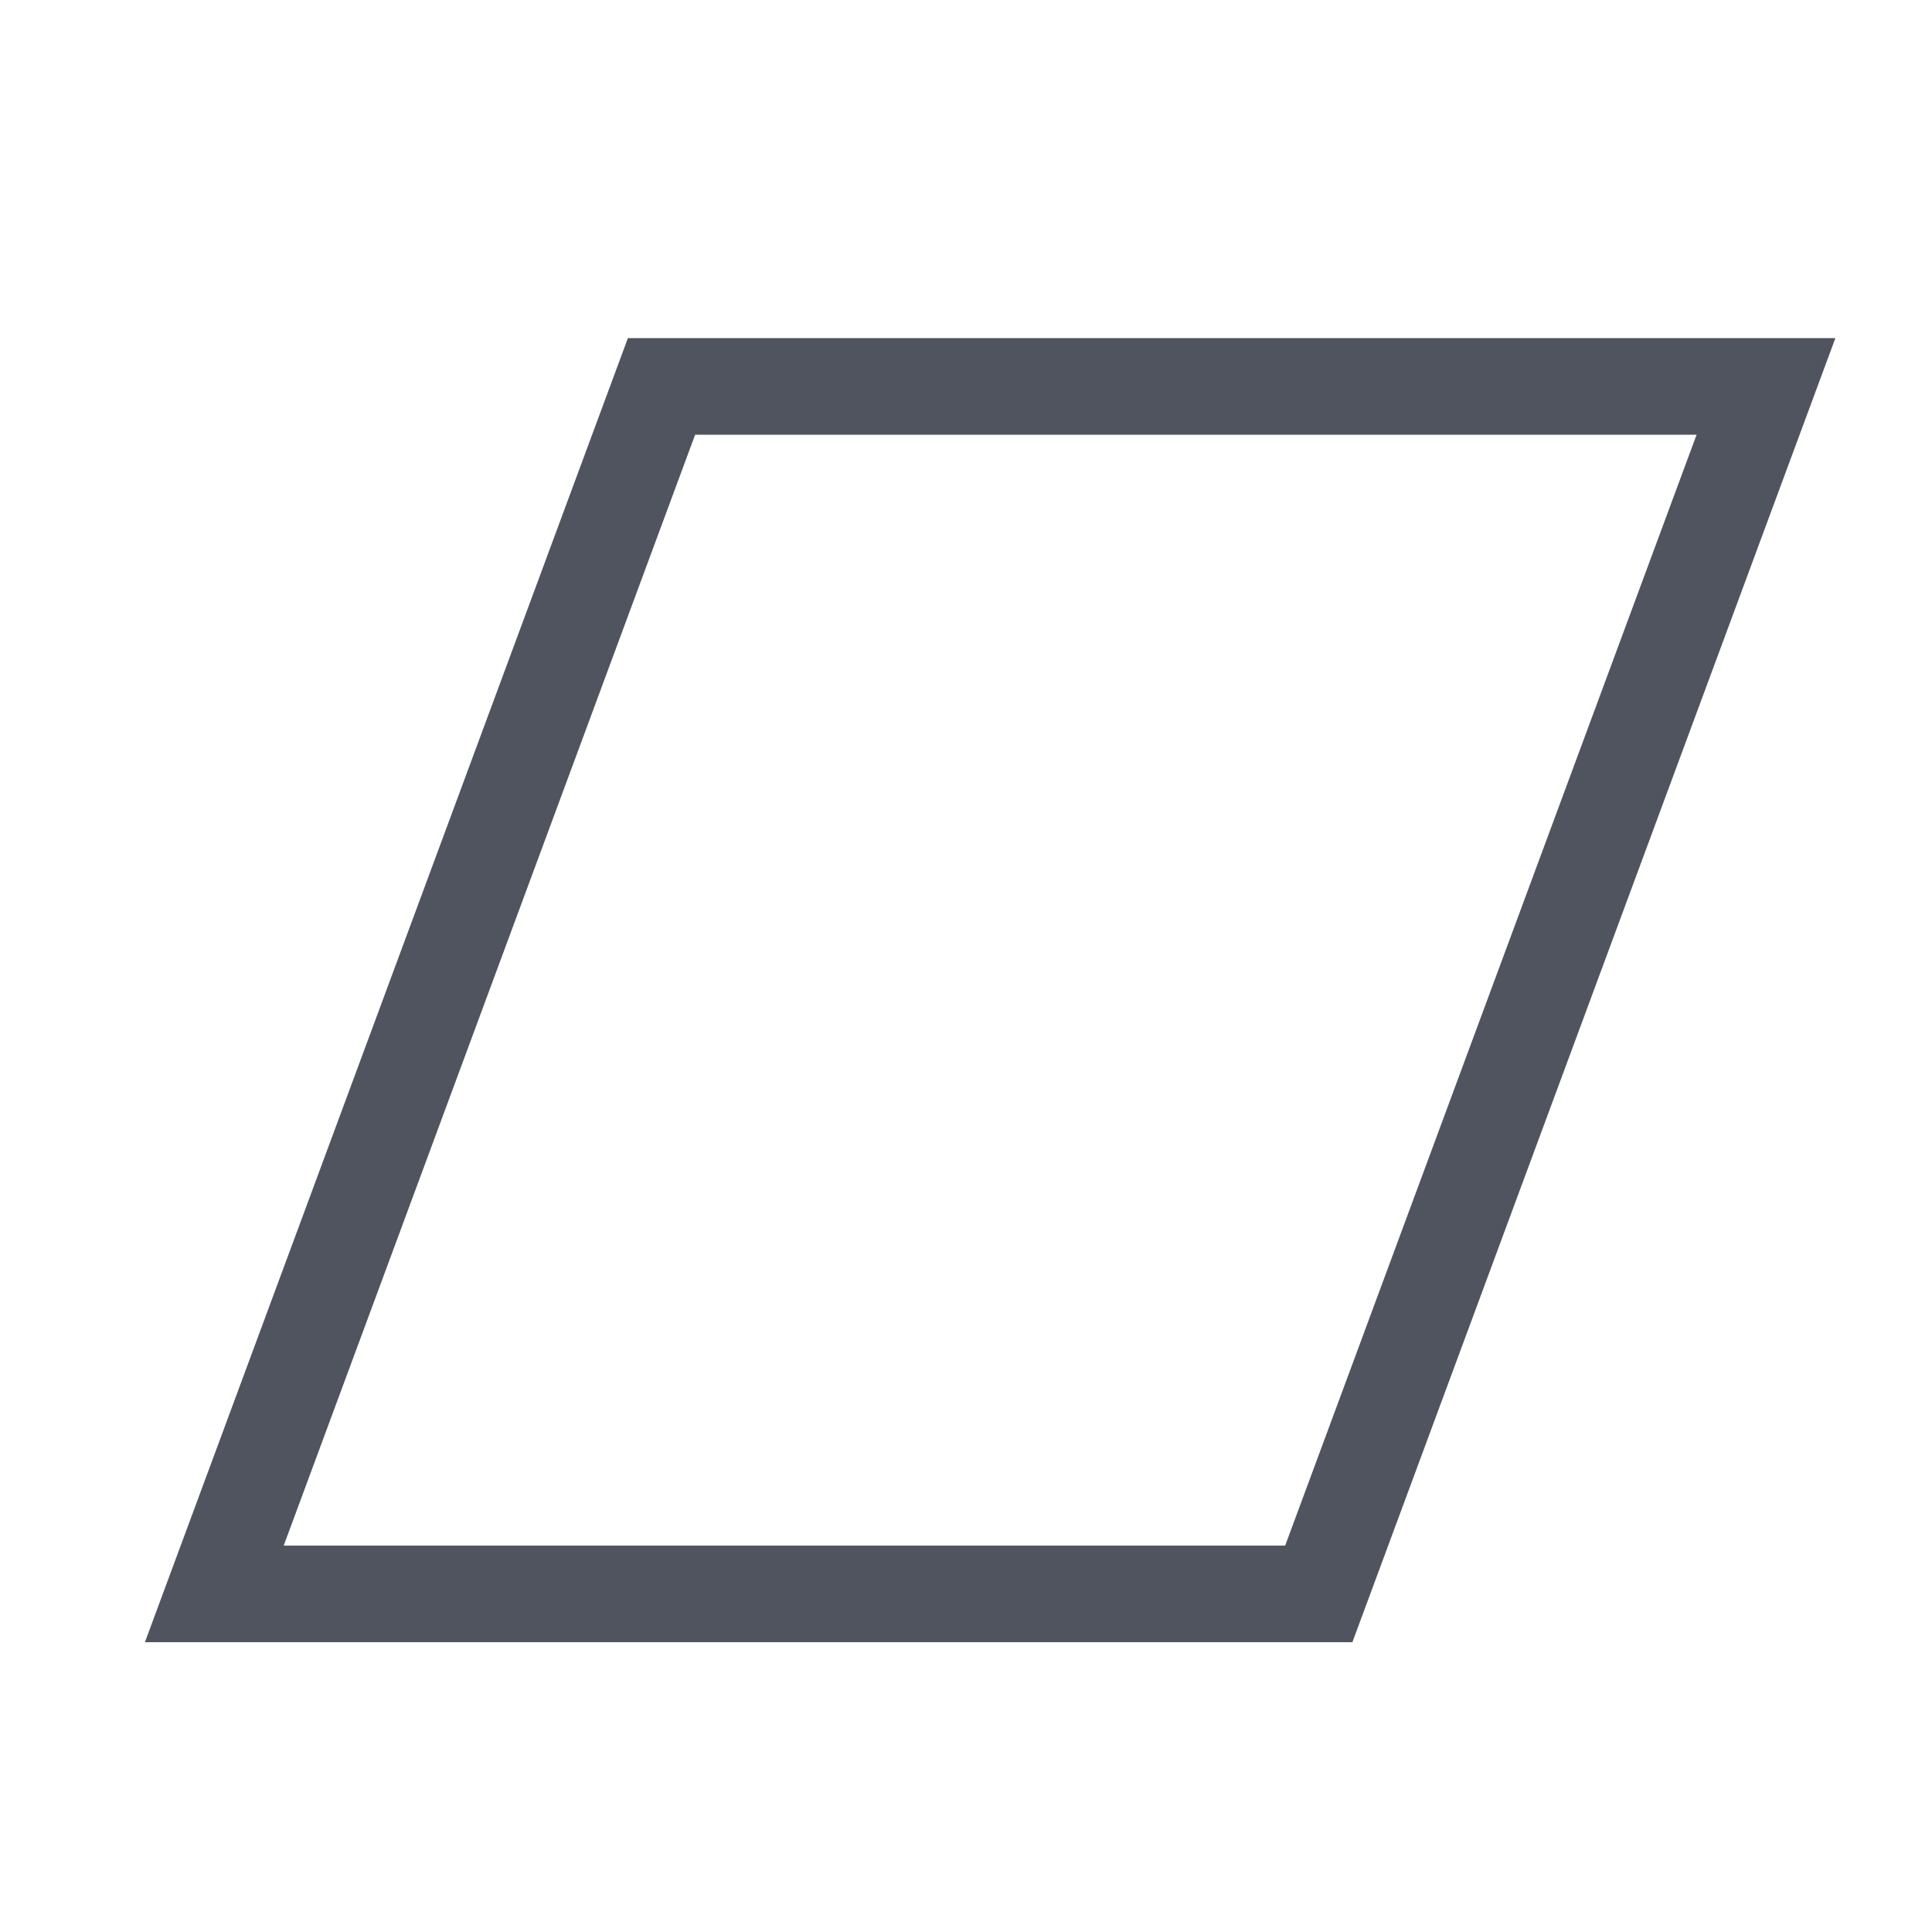
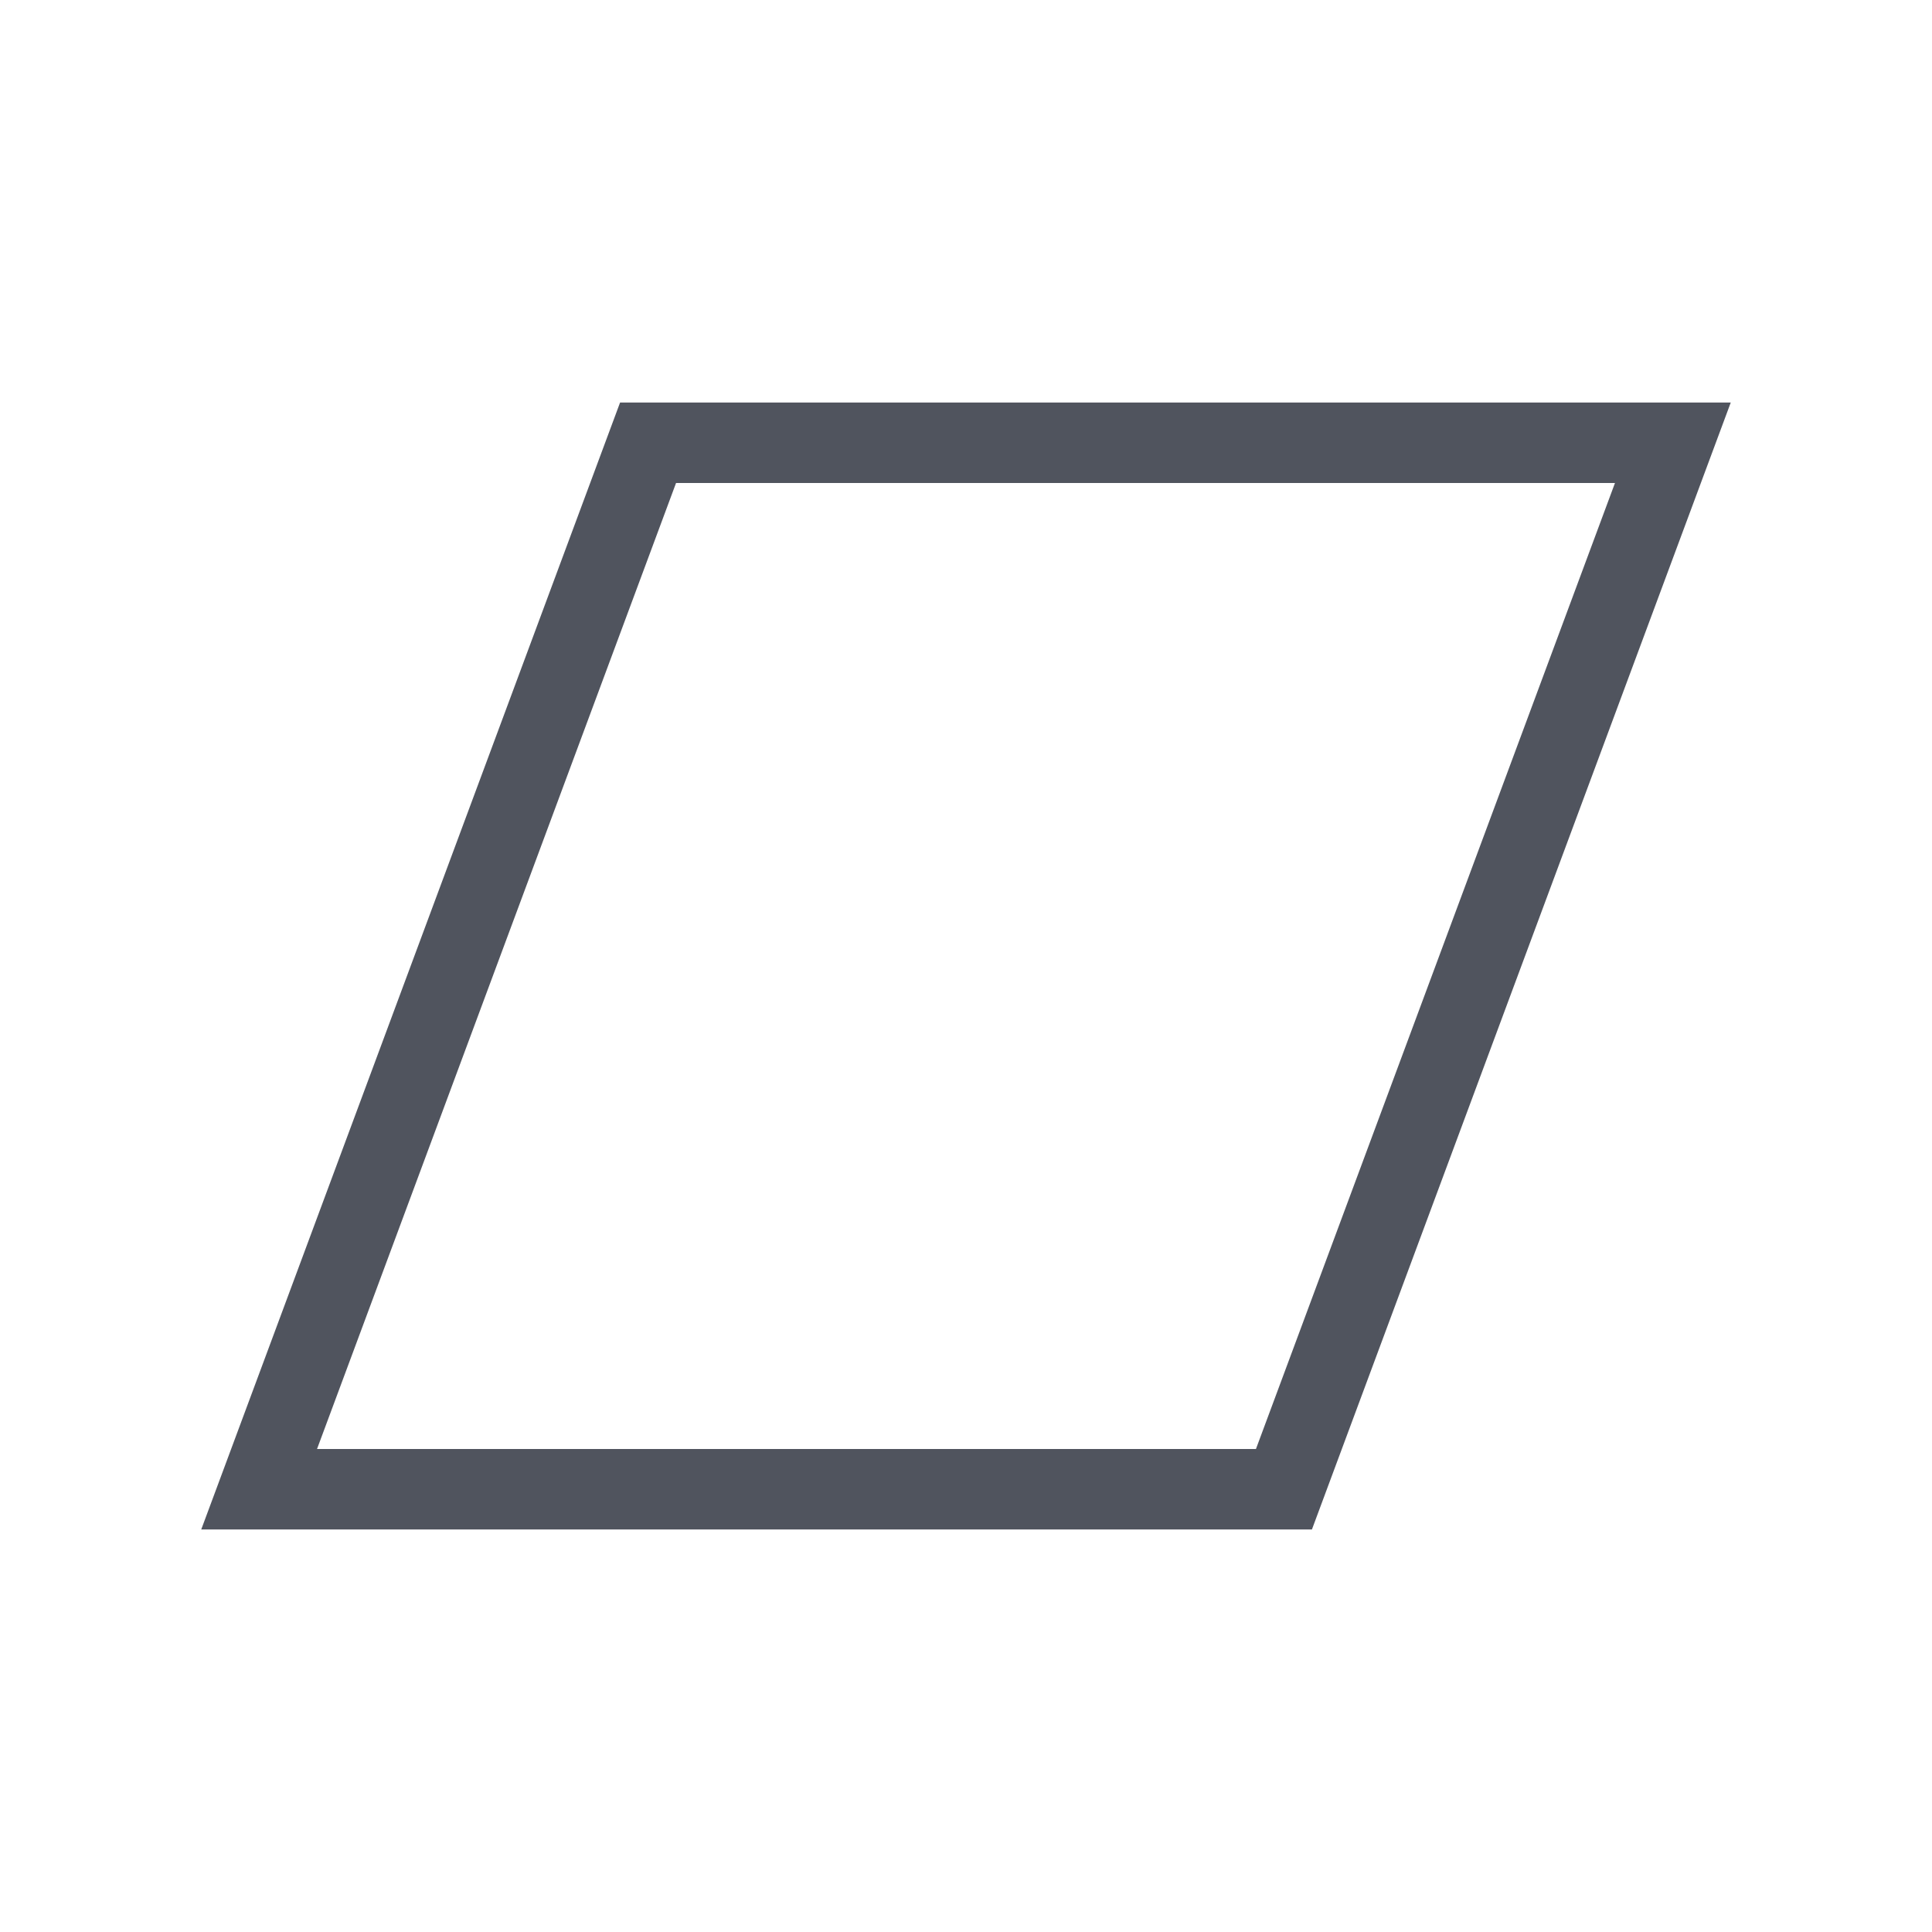
- <svg xmlns="http://www.w3.org/2000/svg" width="40px" height="40px" viewBox="0 0 40 40" version="1.1">
-   <g id="01-icon/形状工具/浅色/12-平行四边形" stroke="none" stroke-width="1" fill="none" fill-rule="evenodd">
-     <path d="M13.696,8 L4.437,33 L27.304,33 L36.563,8 L13.696,8 Z" id="矩形" stroke="#50545E" stroke-width="2" />
+ <svg xmlns="http://www.w3.org/2000/svg" width="48px" height="48px" viewBox="0 0 48 48" version="1.1">
+   <g id="01-通用/01-图标/48px/graphic14" stroke="none" stroke-width="1" fill="none" fill-rule="evenodd">
+     <g id="01-icon/形状工具/浅色/12-平行四边形" transform="translate(5, 10)" stroke="#50545E" stroke-width="2">
+       <path d="M36.562,1 L26.899,27 L1.438,27 L11.101,1 L36.562,1 Z" id="矩形" />
+     </g>
  </g>
</svg>
